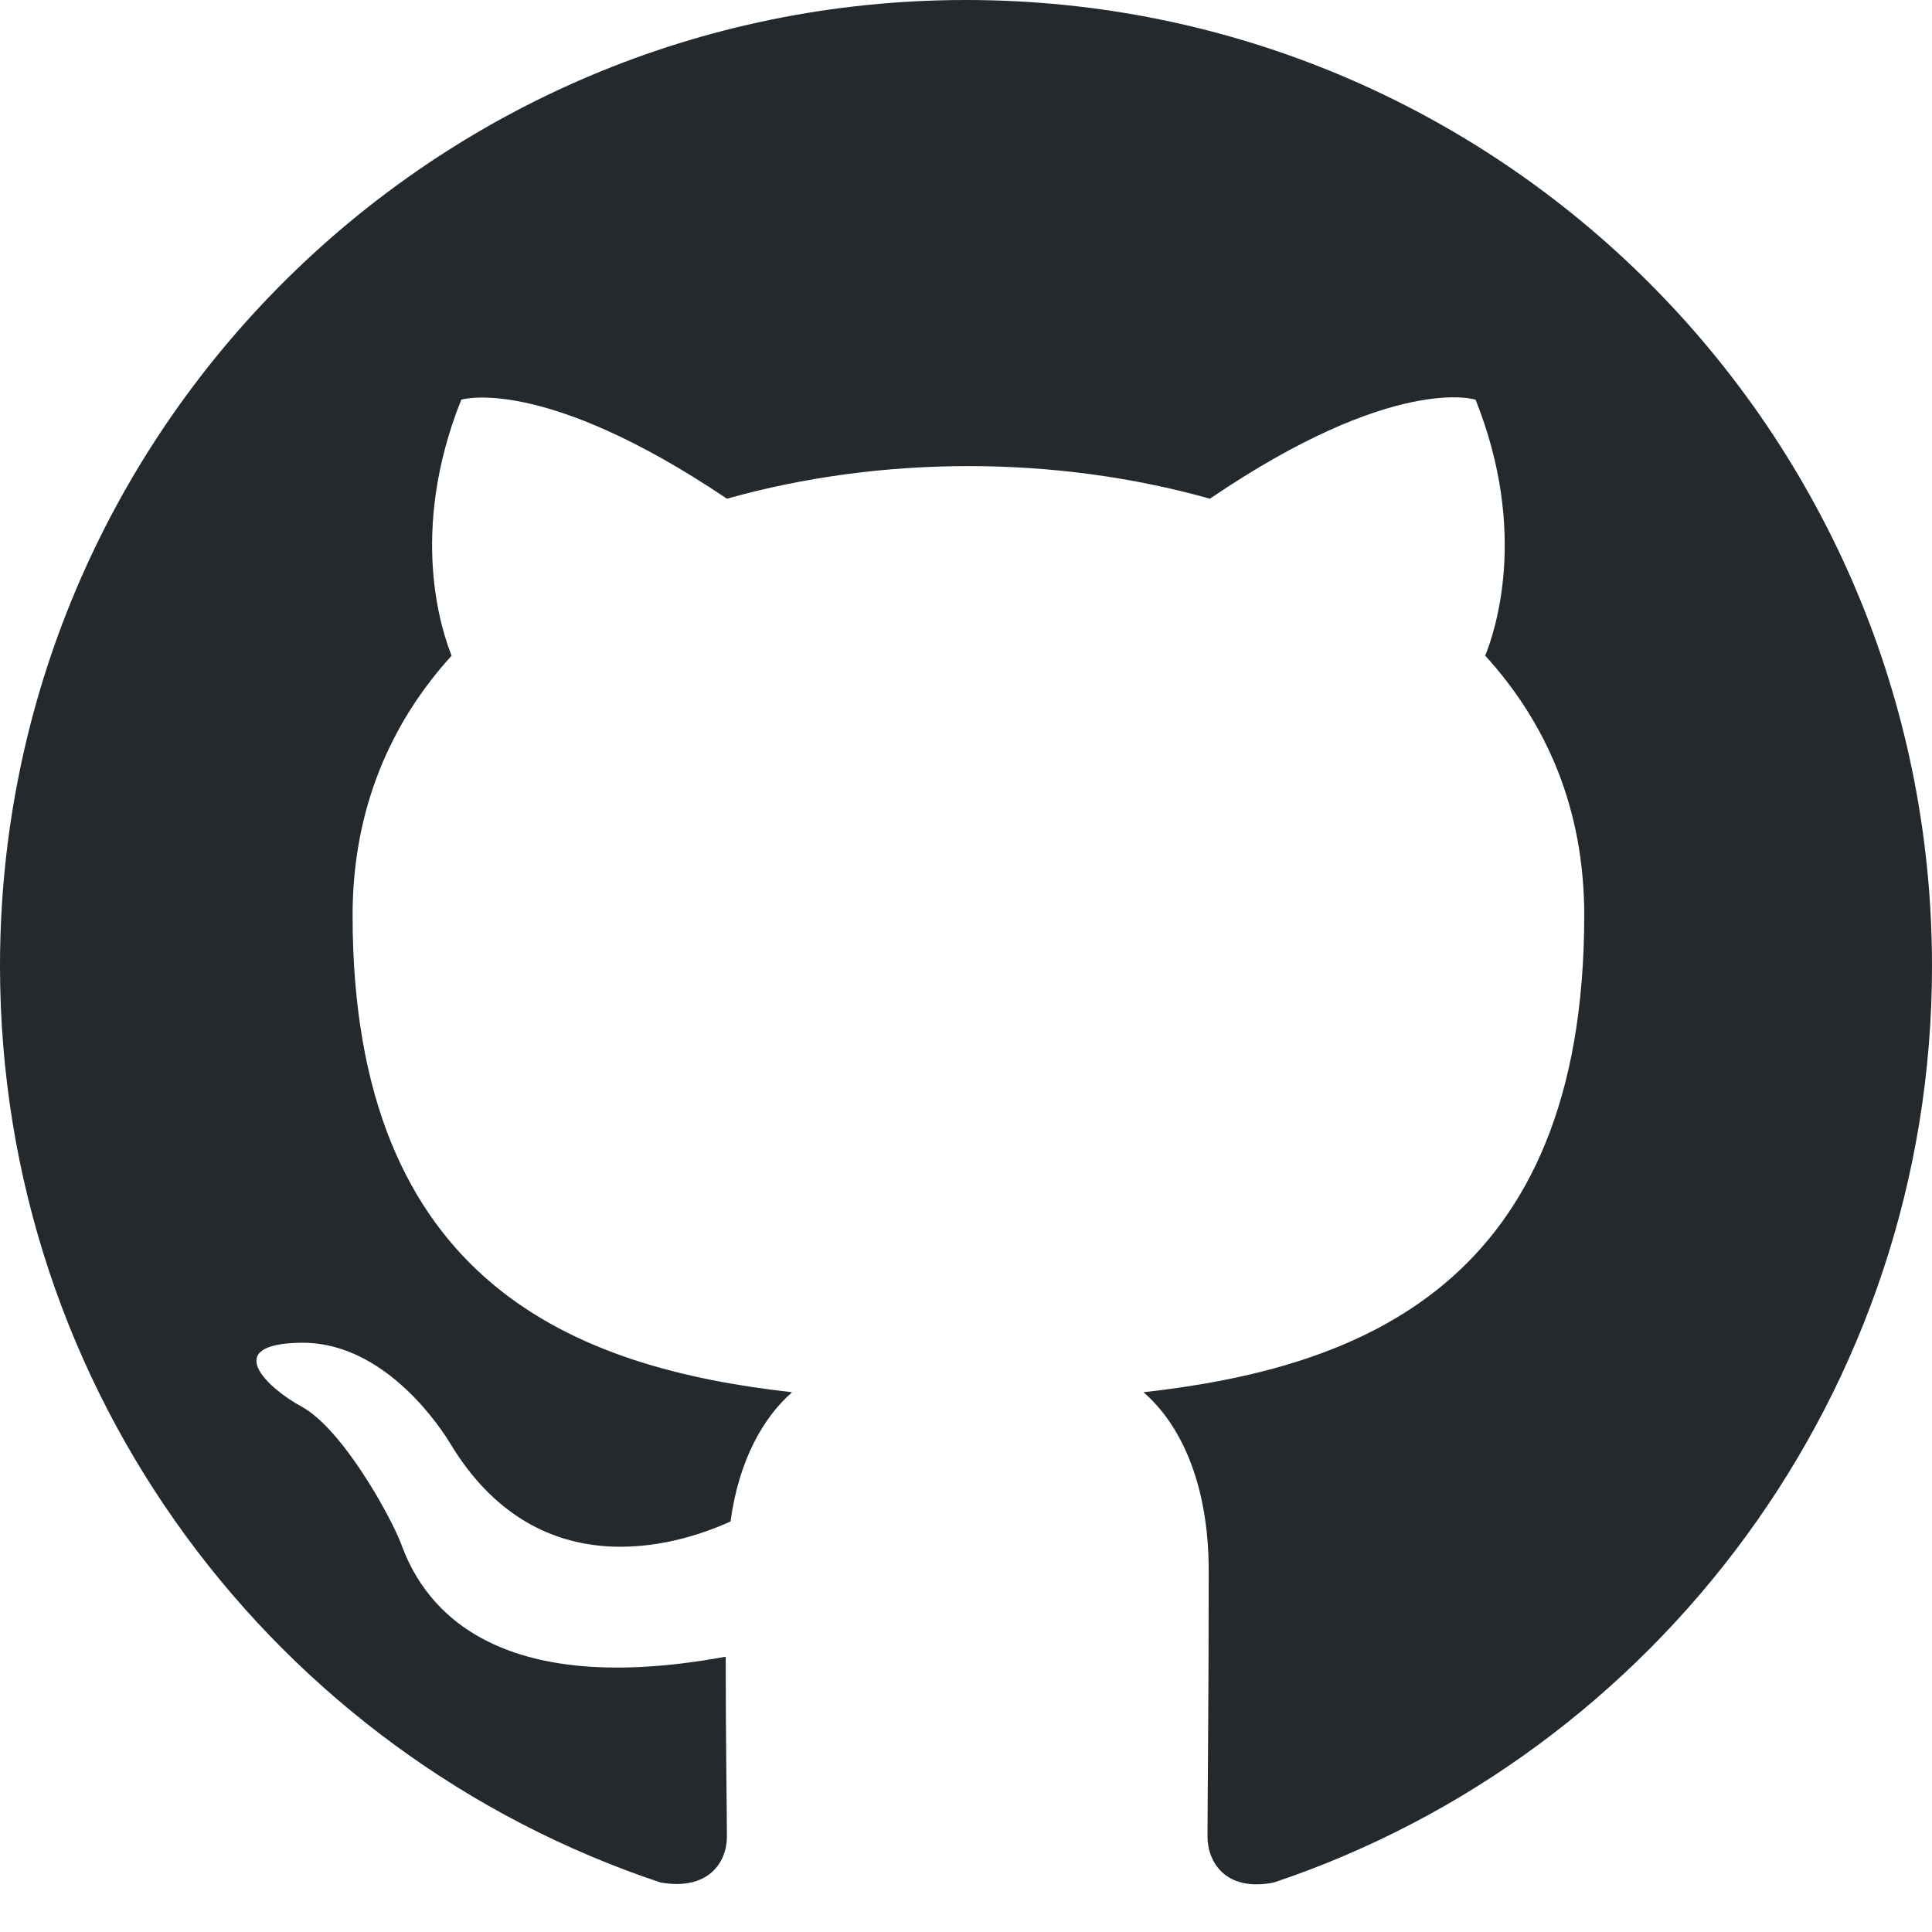
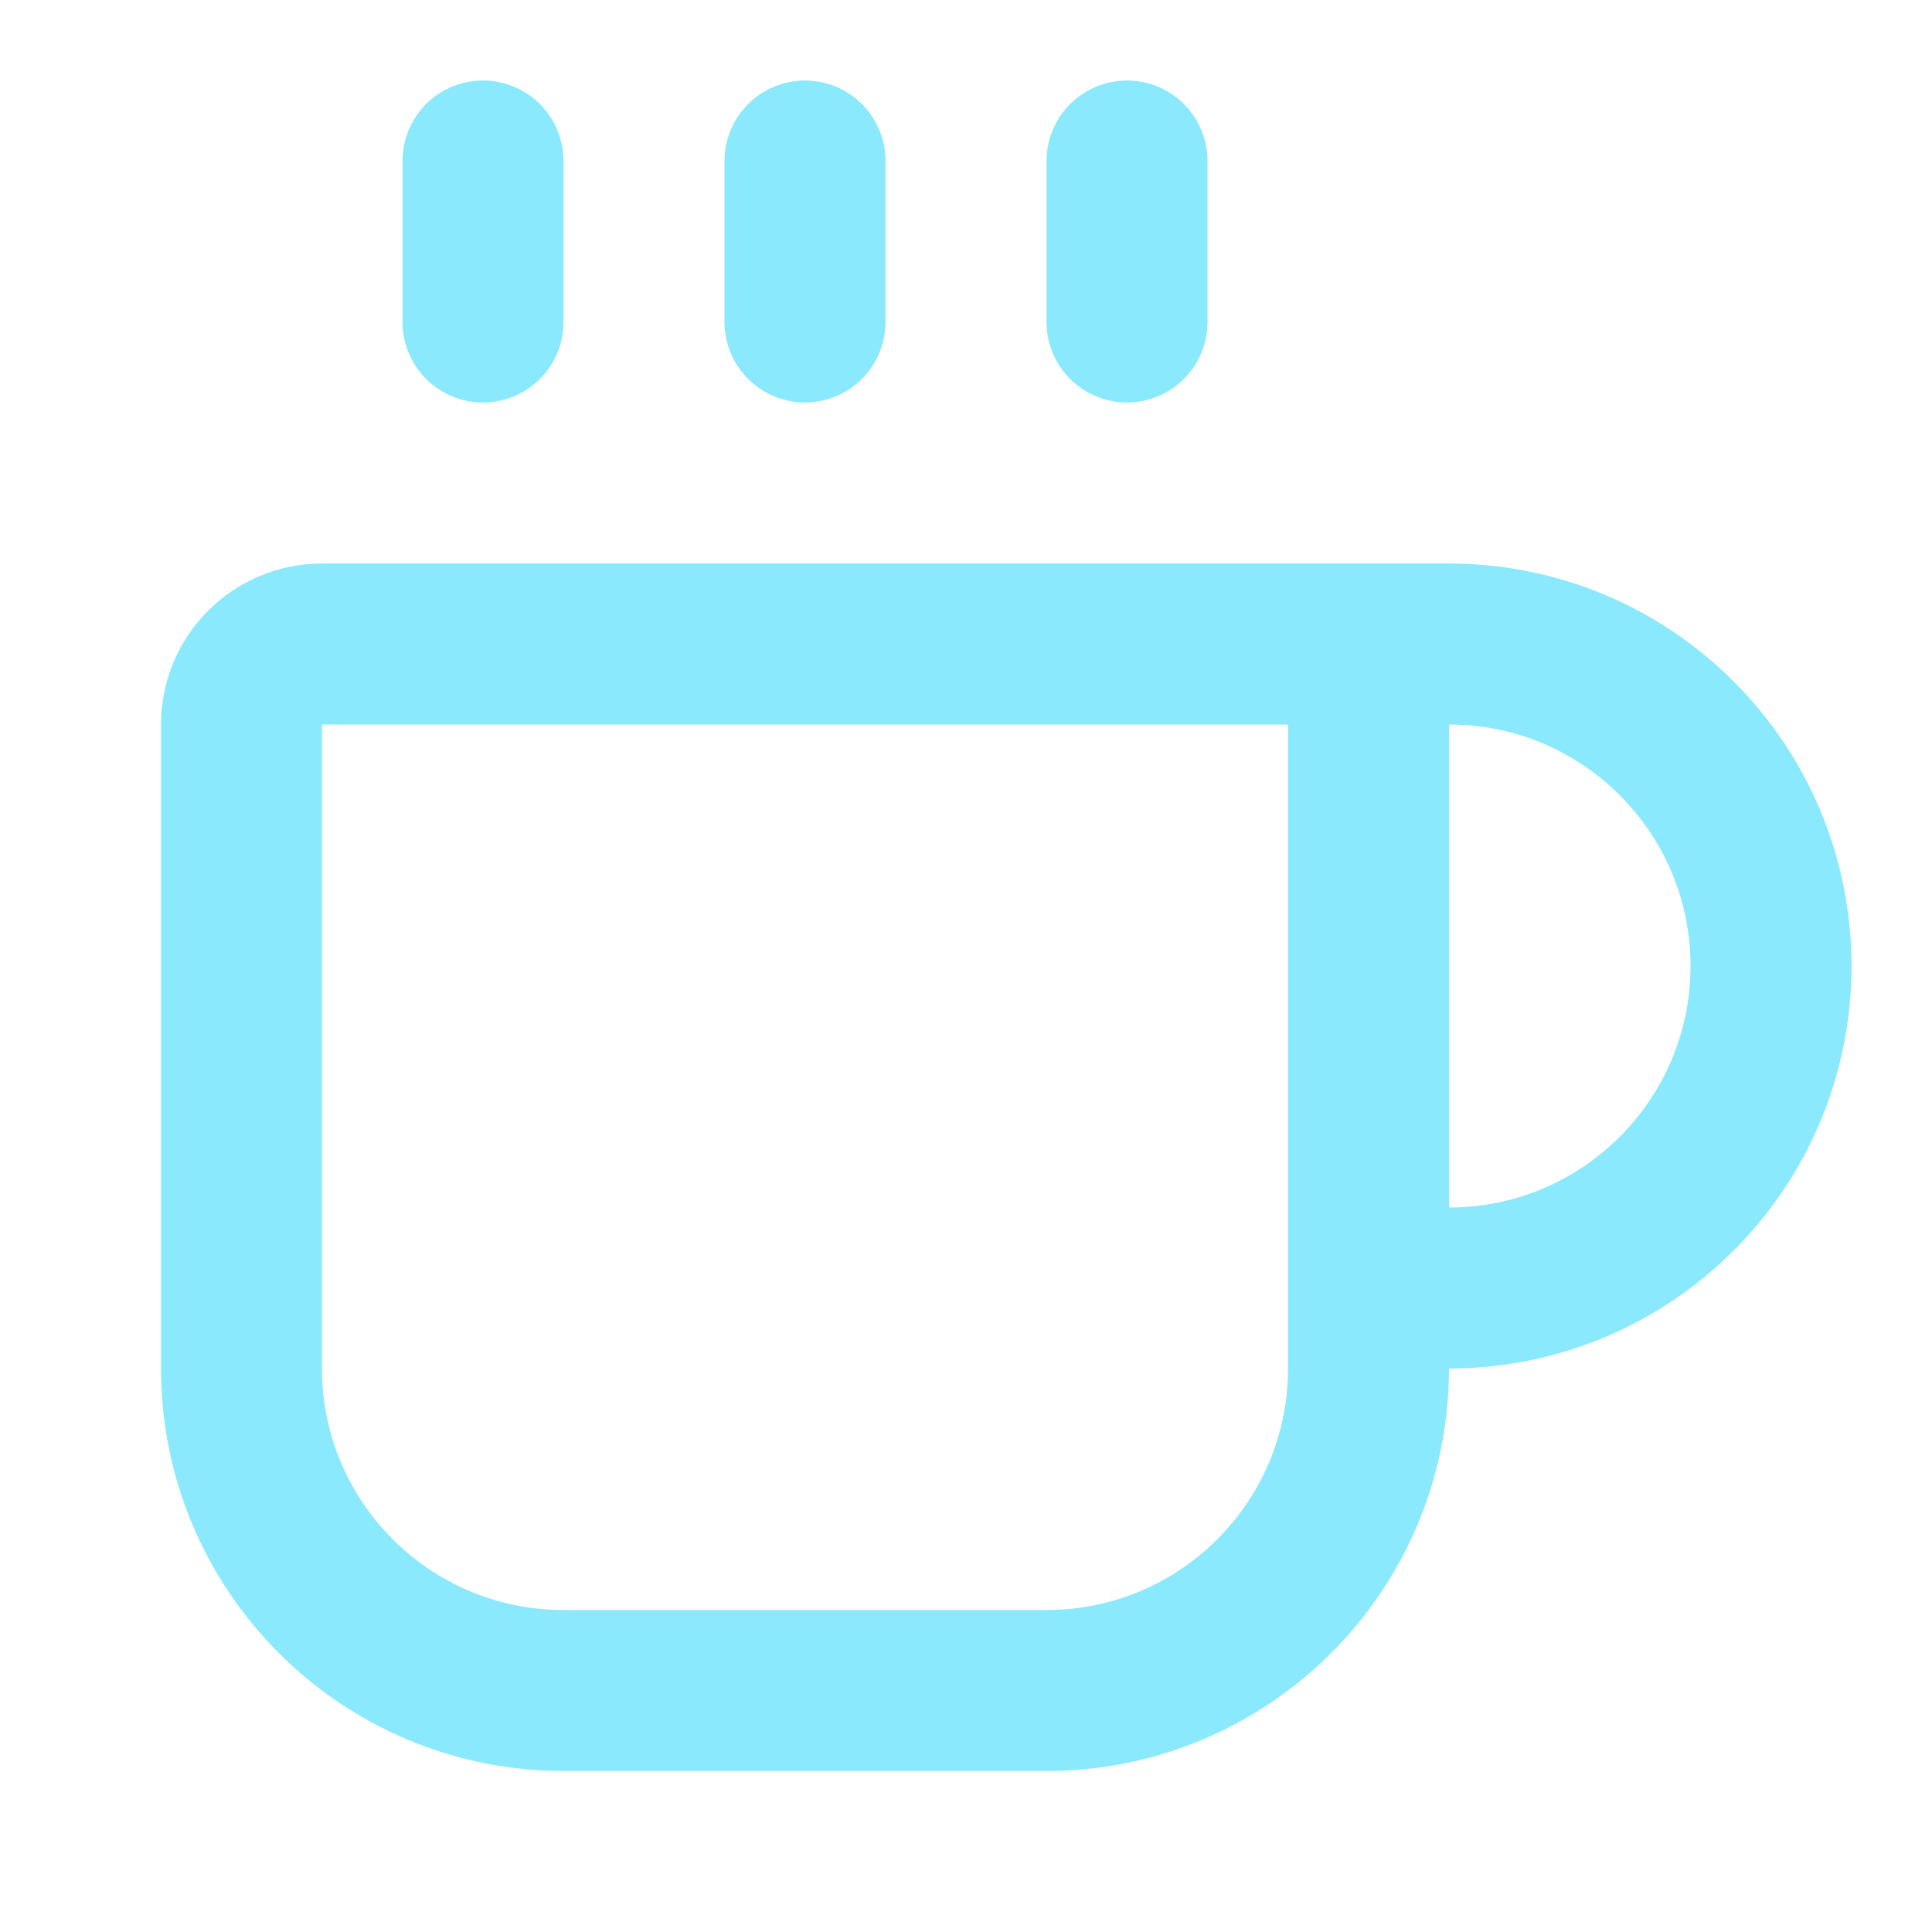
- <svg xmlns="http://www.w3.org/2000/svg" width="32" height="32" viewBox="0 0 32 32" fill="none">
-   <path fill-rule="evenodd" clip-rule="evenodd" d="M16 0C7.16 0 0 7.16 0 16C0 23.08 4.58 29.06 10.94 31.18C11.74 31.32 12.04 30.84 12.04 30.42C12.04 30.04 12.02 28.78 12.02 27.44C8 28.18 6.96 26.46 6.64 25.56C6.46 25.1 5.68 23.68 5 23.3C4.44 23 3.64 22.26 4.98 22.24C6.24 22.22 7.14 23.4 7.44 23.88C8.88 26.3 11.18 25.62 12.1 25.2C12.24 24.16 12.66 23.46 13.12 23.06C9.56 22.66 5.84 21.28 5.84 15.16C5.84 13.42 6.46 11.98 7.48 10.86C7.32 10.46 6.76 8.82 7.64 6.62C7.64 6.62 8.98 6.2 12.04 8.26C13.32 7.9 14.68 7.72 16.04 7.72C17.4 7.72 18.76 7.9 20.04 8.26C23.1 6.18 24.44 6.62 24.44 6.62C25.32 8.82 24.76 10.46 24.6 10.86C25.62 11.98 26.24 13.4 26.24 15.16C26.24 21.3 22.5 22.66 18.94 23.06C19.52 23.56 20.02 24.52 20.02 26.02C20.02 28.16 20 29.88 20 30.42C20 30.84 20.3 31.34 21.1 31.18C27.42 29.06 32 23.06 32 16C32 7.16 24.84 0 16 0V0Z" fill="#24292E" />
+ <svg xmlns="http://www.w3.org/2000/svg" width="24" height="24" viewBox="0 0 24 24" fill="none" stroke="#8BE9FD" stroke-width="2" stroke-linecap="round" stroke-linejoin="round" class="lucide lucide-coffee">
+   <path d="M10 2v2" />
+   <path d="M14 2v2" />
+   <path d="M16 8a1 1 0 0 1 1 1v8a4 4 0 0 1-4 4H7a4 4 0 0 1-4-4V9a1 1 0 0 1 1-1h14a4 4 0 1 1 0 8h-1" />
+   <path d="M6 2v2" />
</svg>
